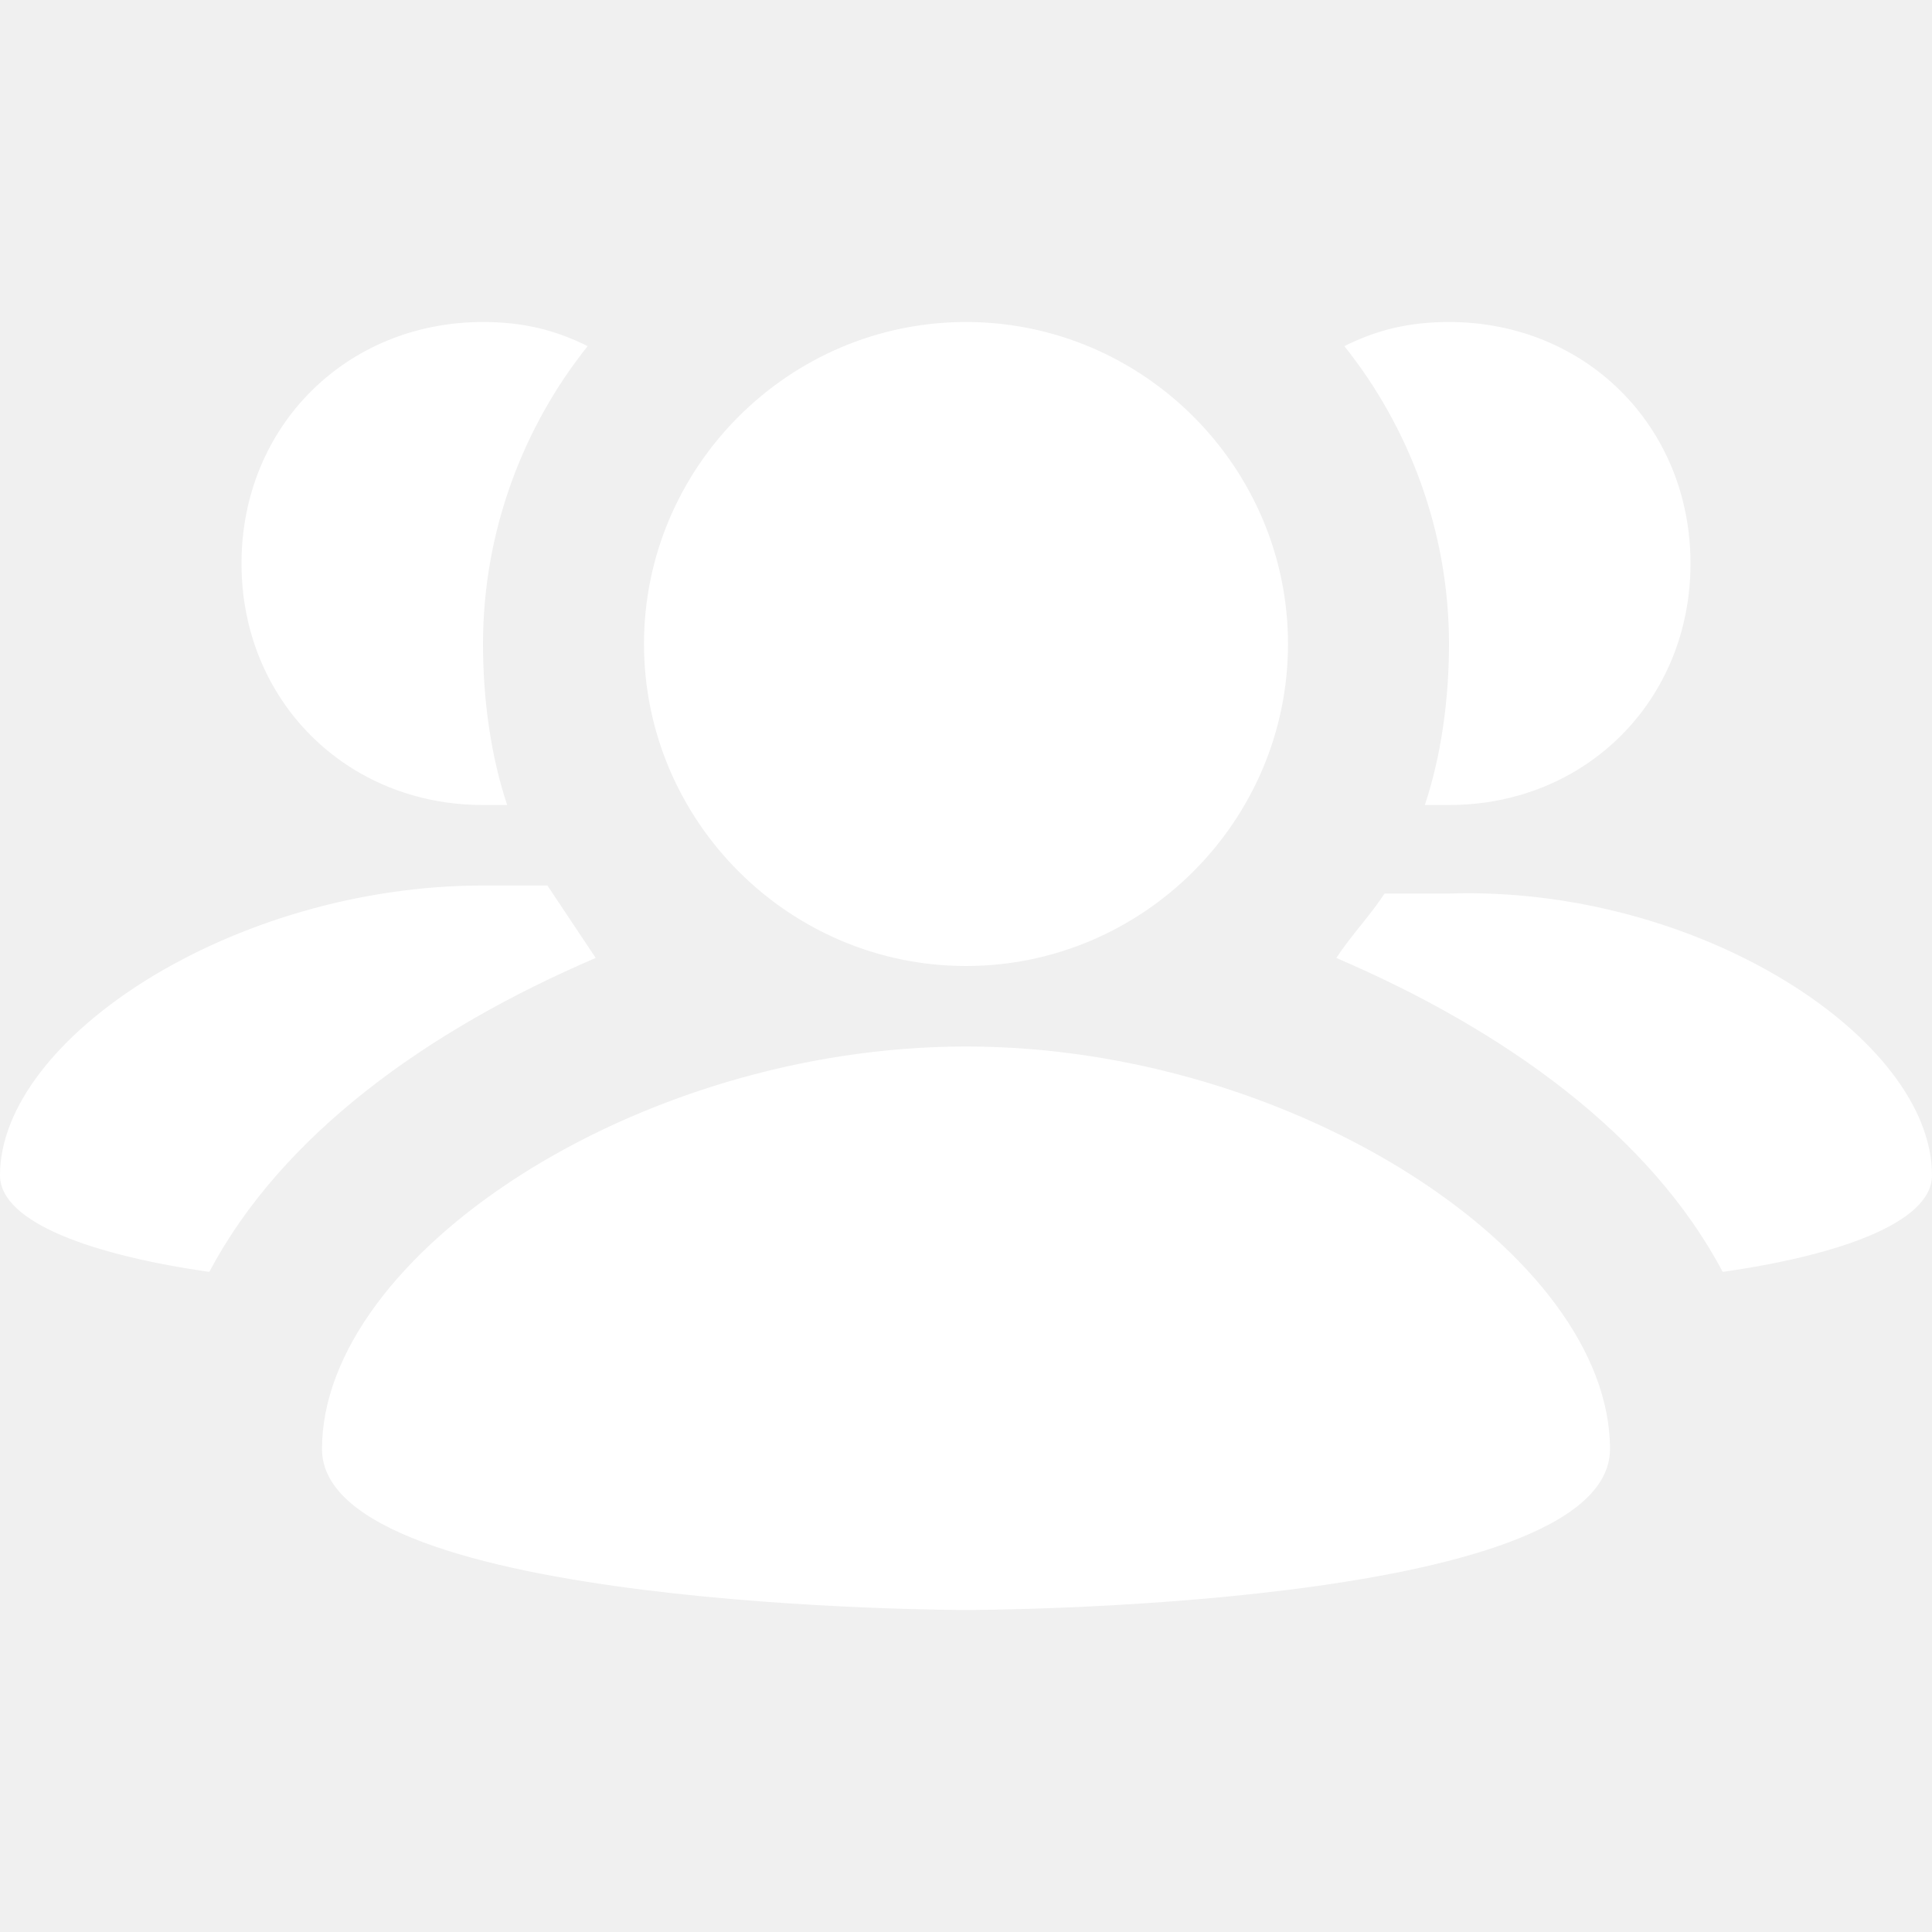
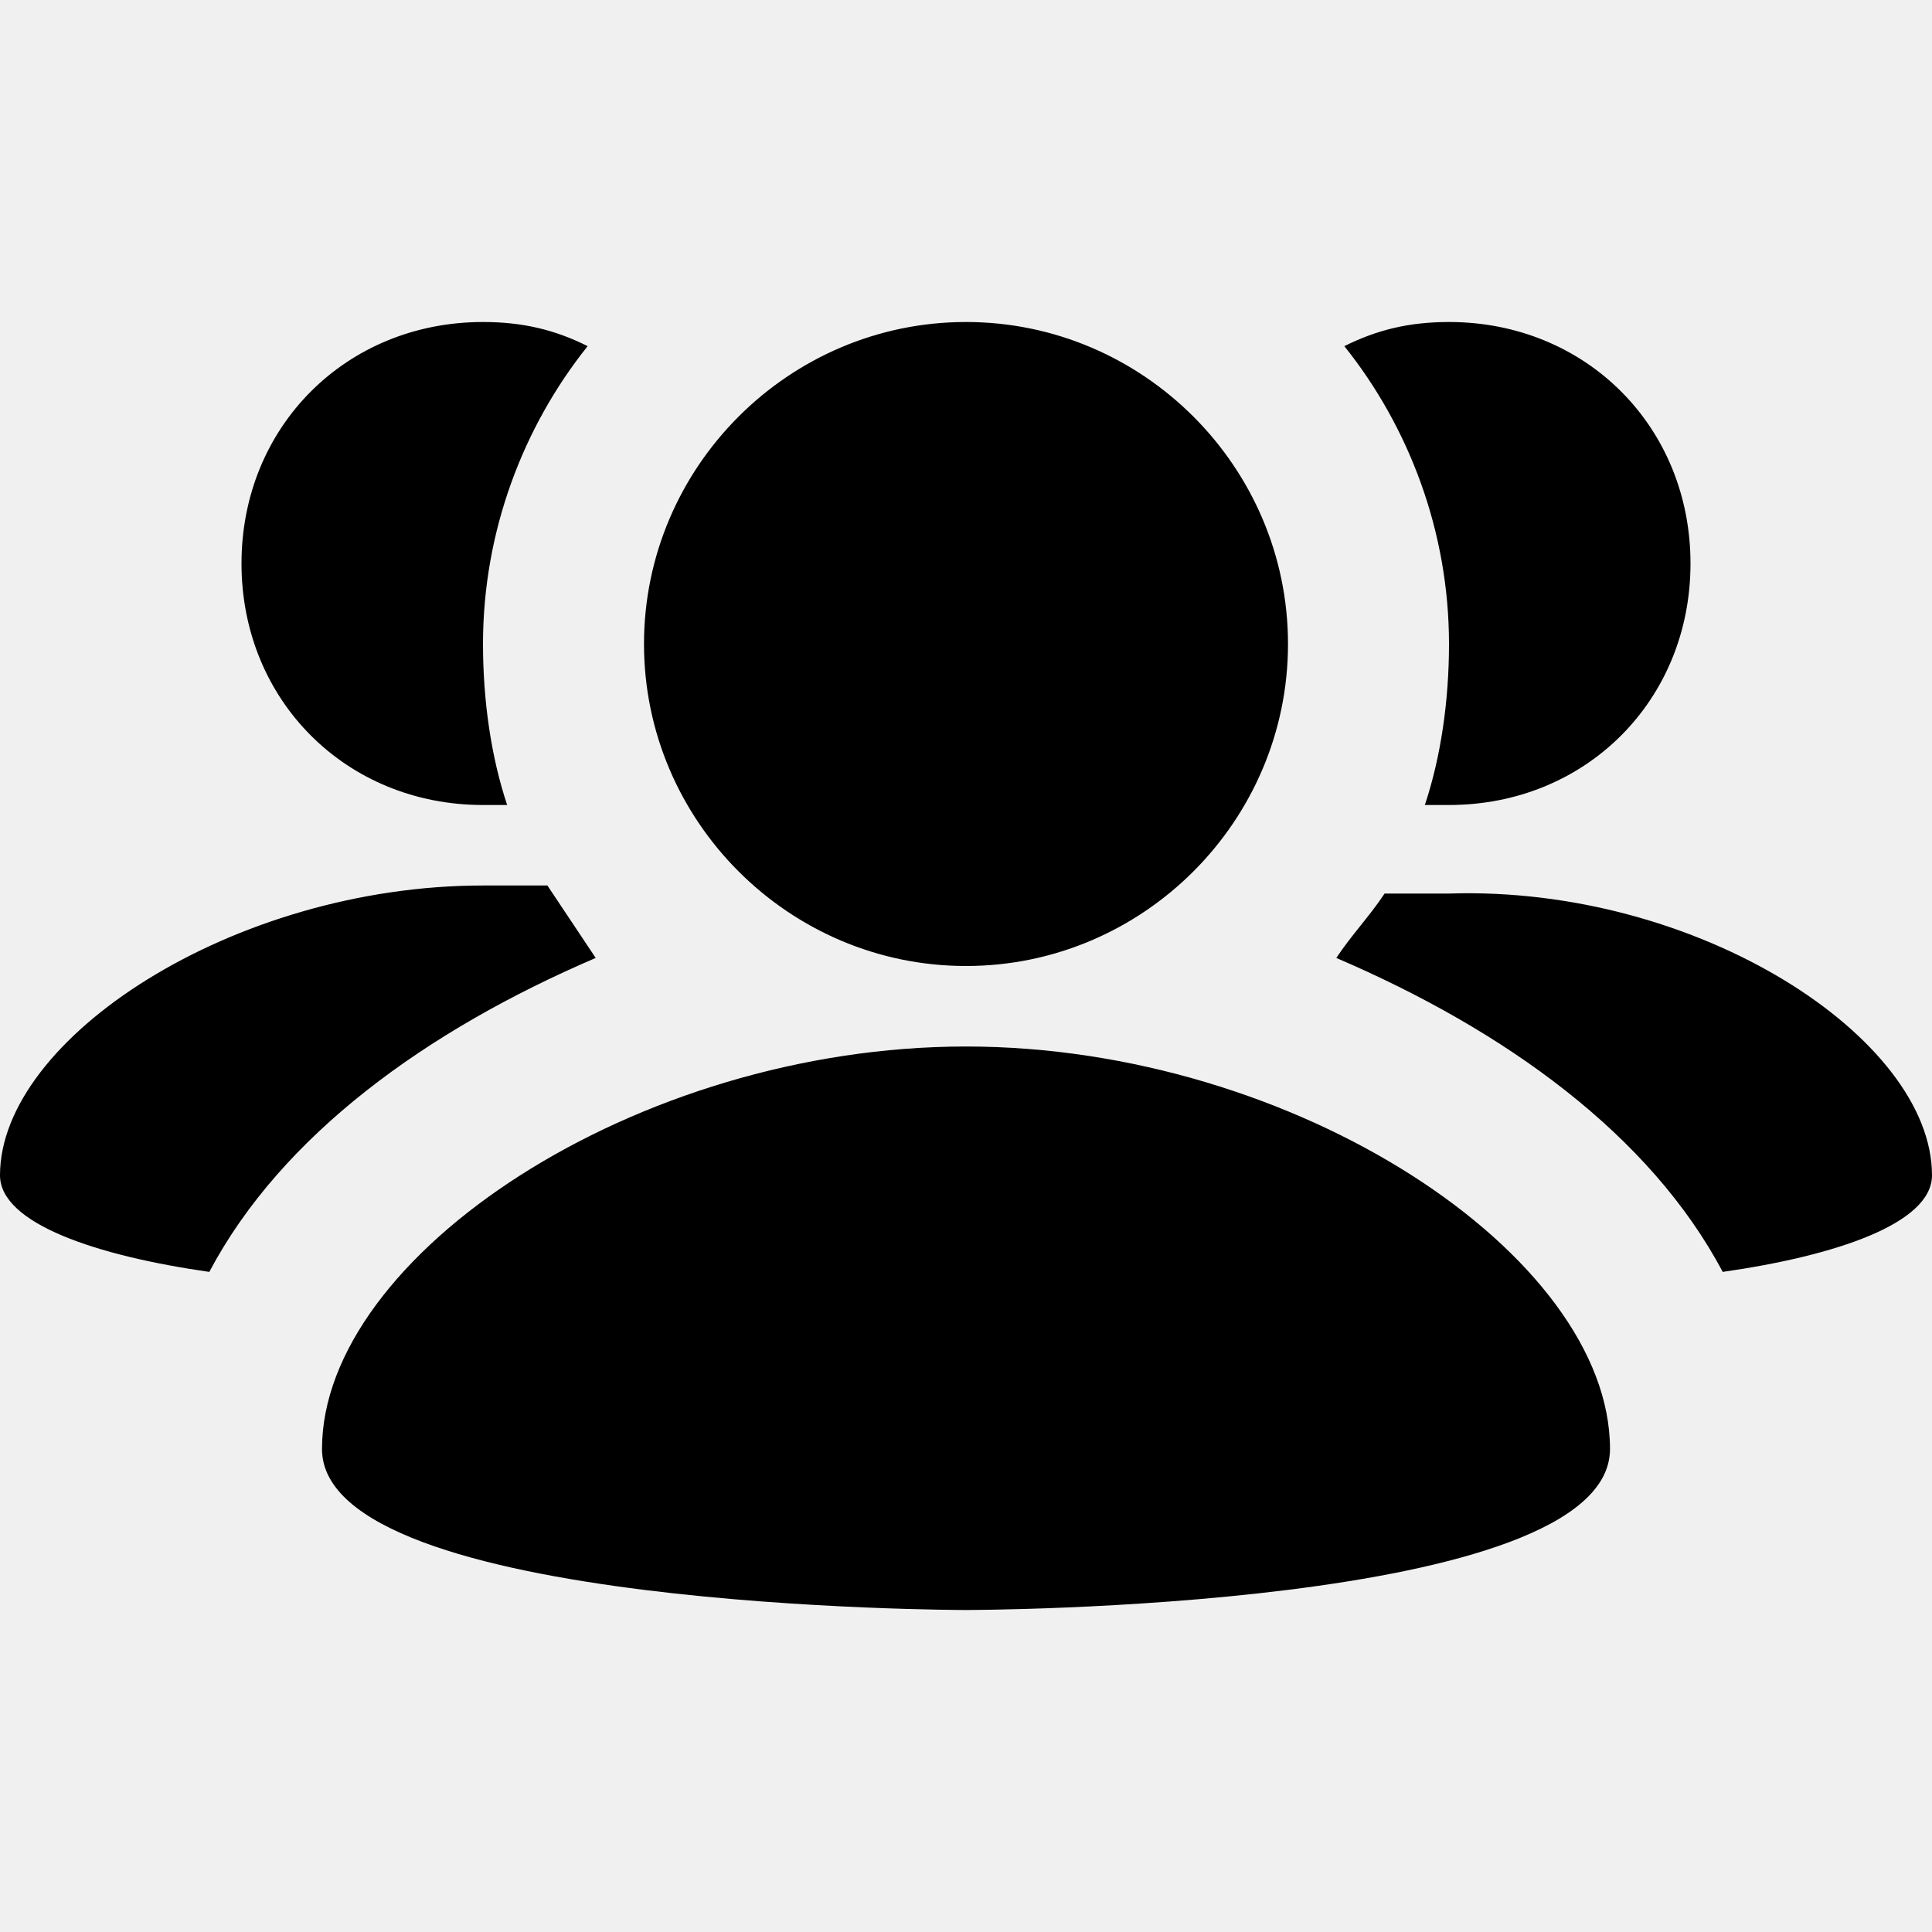
<svg xmlns="http://www.w3.org/2000/svg" width="1rem" height="1rem" viewBox="0 0 24 24">
-   <path fill="white" d="M24 14.6c0 .6-1.2 1-2.6 1.2c-.9-1.7-2.7-3-4.8-3.9c.2-.3.4-.5.6-.8h.8c3.1-.1 6 1.8 6 3.5M6.8 11H6c-3.1 0-6 1.9-6 3.6c0 .6 1.2 1 2.6 1.2c.9-1.7 2.7-3 4.8-3.9zm5.2 1c2.2 0 4-1.8 4-4s-1.8-4-4-4s-4 1.8-4 4s1.8 4 4 4m0 1c-4.1 0-8 2.6-8 5c0 2 8 2 8 2s8 0 8-2c0-2.4-3.9-5-8-5m5.7-3h.3c1.7 0 3-1.3 3-3s-1.3-3-3-3c-.5 0-.9.1-1.3.3c.8 1 1.3 2.3 1.3 3.7c0 .7-.1 1.4-.3 2M6 10h.3C6.1 9.4 6 8.7 6 8c0-1.4.5-2.7 1.3-3.7C6.9 4.1 6.5 4 6 4C4.3 4 3 5.3 3 7s1.3 3 3 3" />
+   <path fill="black" d="M24 14.6c0 .6-1.2 1-2.6 1.2c-.9-1.7-2.7-3-4.8-3.9c.2-.3.4-.5.6-.8h.8c3.1-.1 6 1.8 6 3.5M6.8 11H6c-3.1 0-6 1.9-6 3.6c0 .6 1.2 1 2.6 1.2c.9-1.7 2.7-3 4.8-3.9zm5.2 1c2.2 0 4-1.8 4-4s-1.8-4-4-4s-4 1.8-4 4s1.8 4 4 4m0 1c-4.1 0-8 2.6-8 5c0 2 8 2 8 2s8 0 8-2c0-2.4-3.9-5-8-5m5.7-3h.3c1.7 0 3-1.3 3-3s-1.3-3-3-3c-.5 0-.9.1-1.3.3c.8 1 1.3 2.3 1.3 3.7c0 .7-.1 1.4-.3 2M6 10h.3C6.1 9.4 6 8.7 6 8c0-1.4.5-2.7 1.3-3.7C6.9 4.1 6.5 4 6 4C4.3 4 3 5.3 3 7s1.3 3 3 3" />
</svg>
